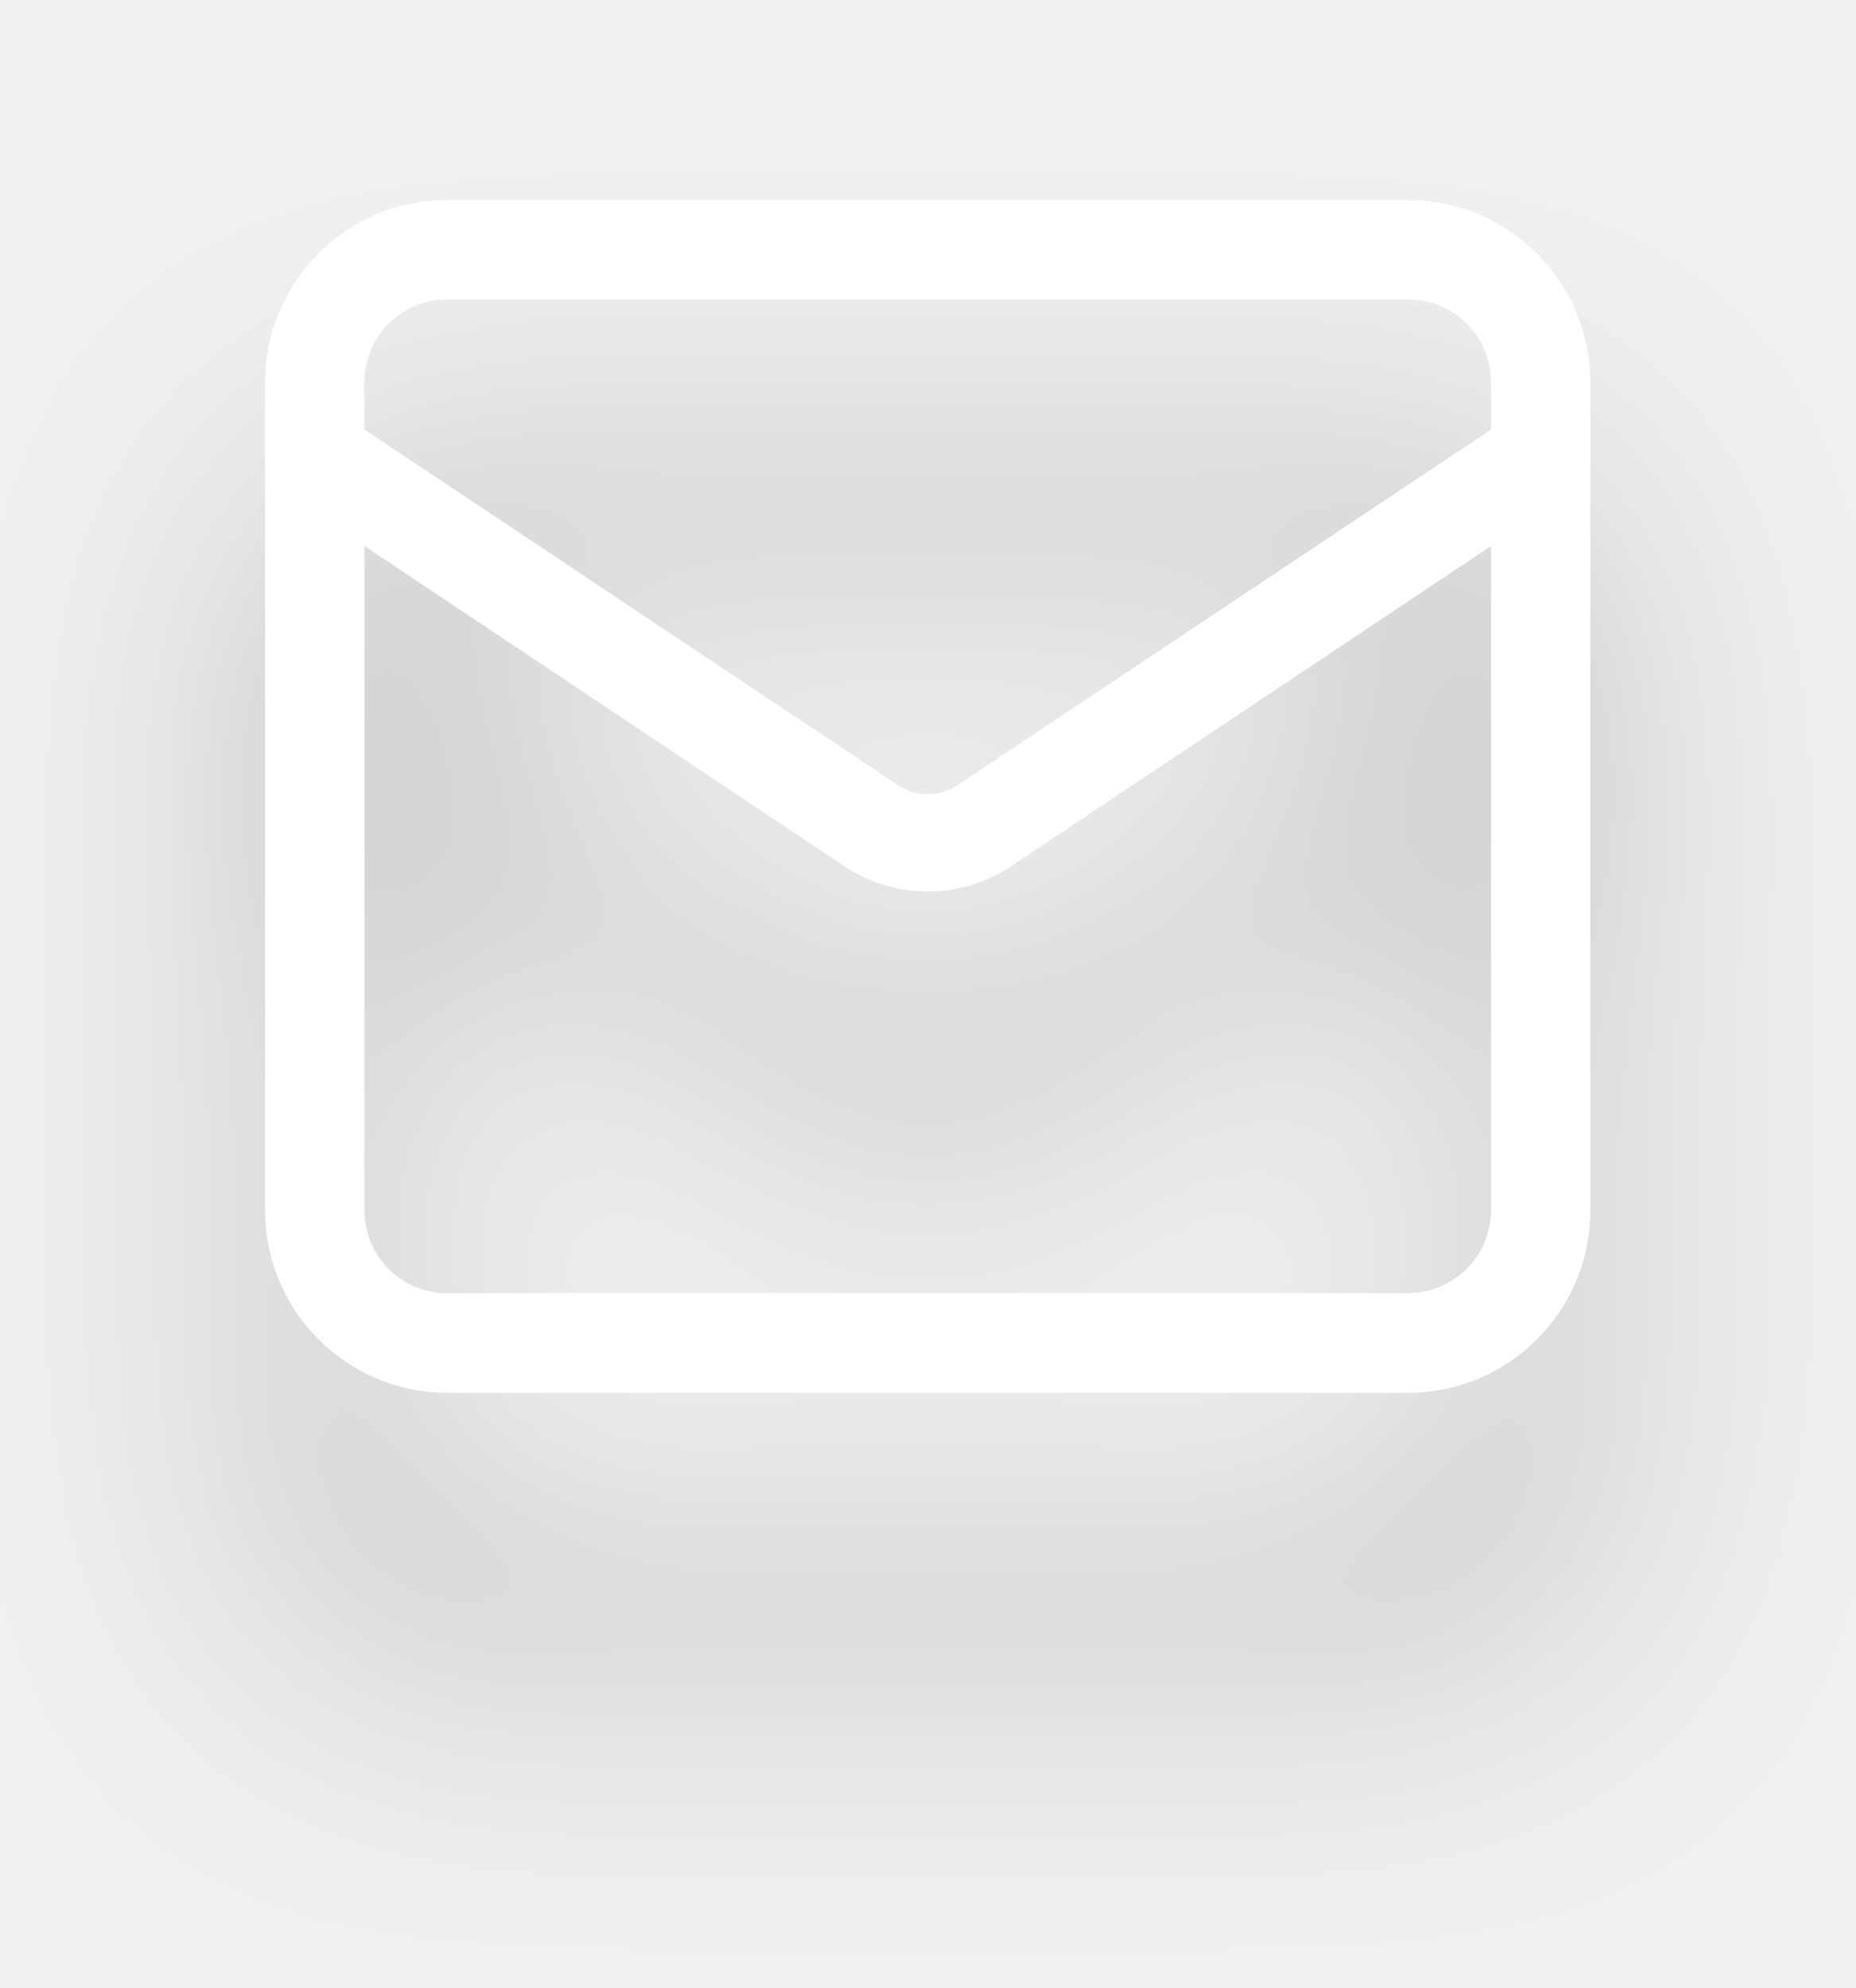
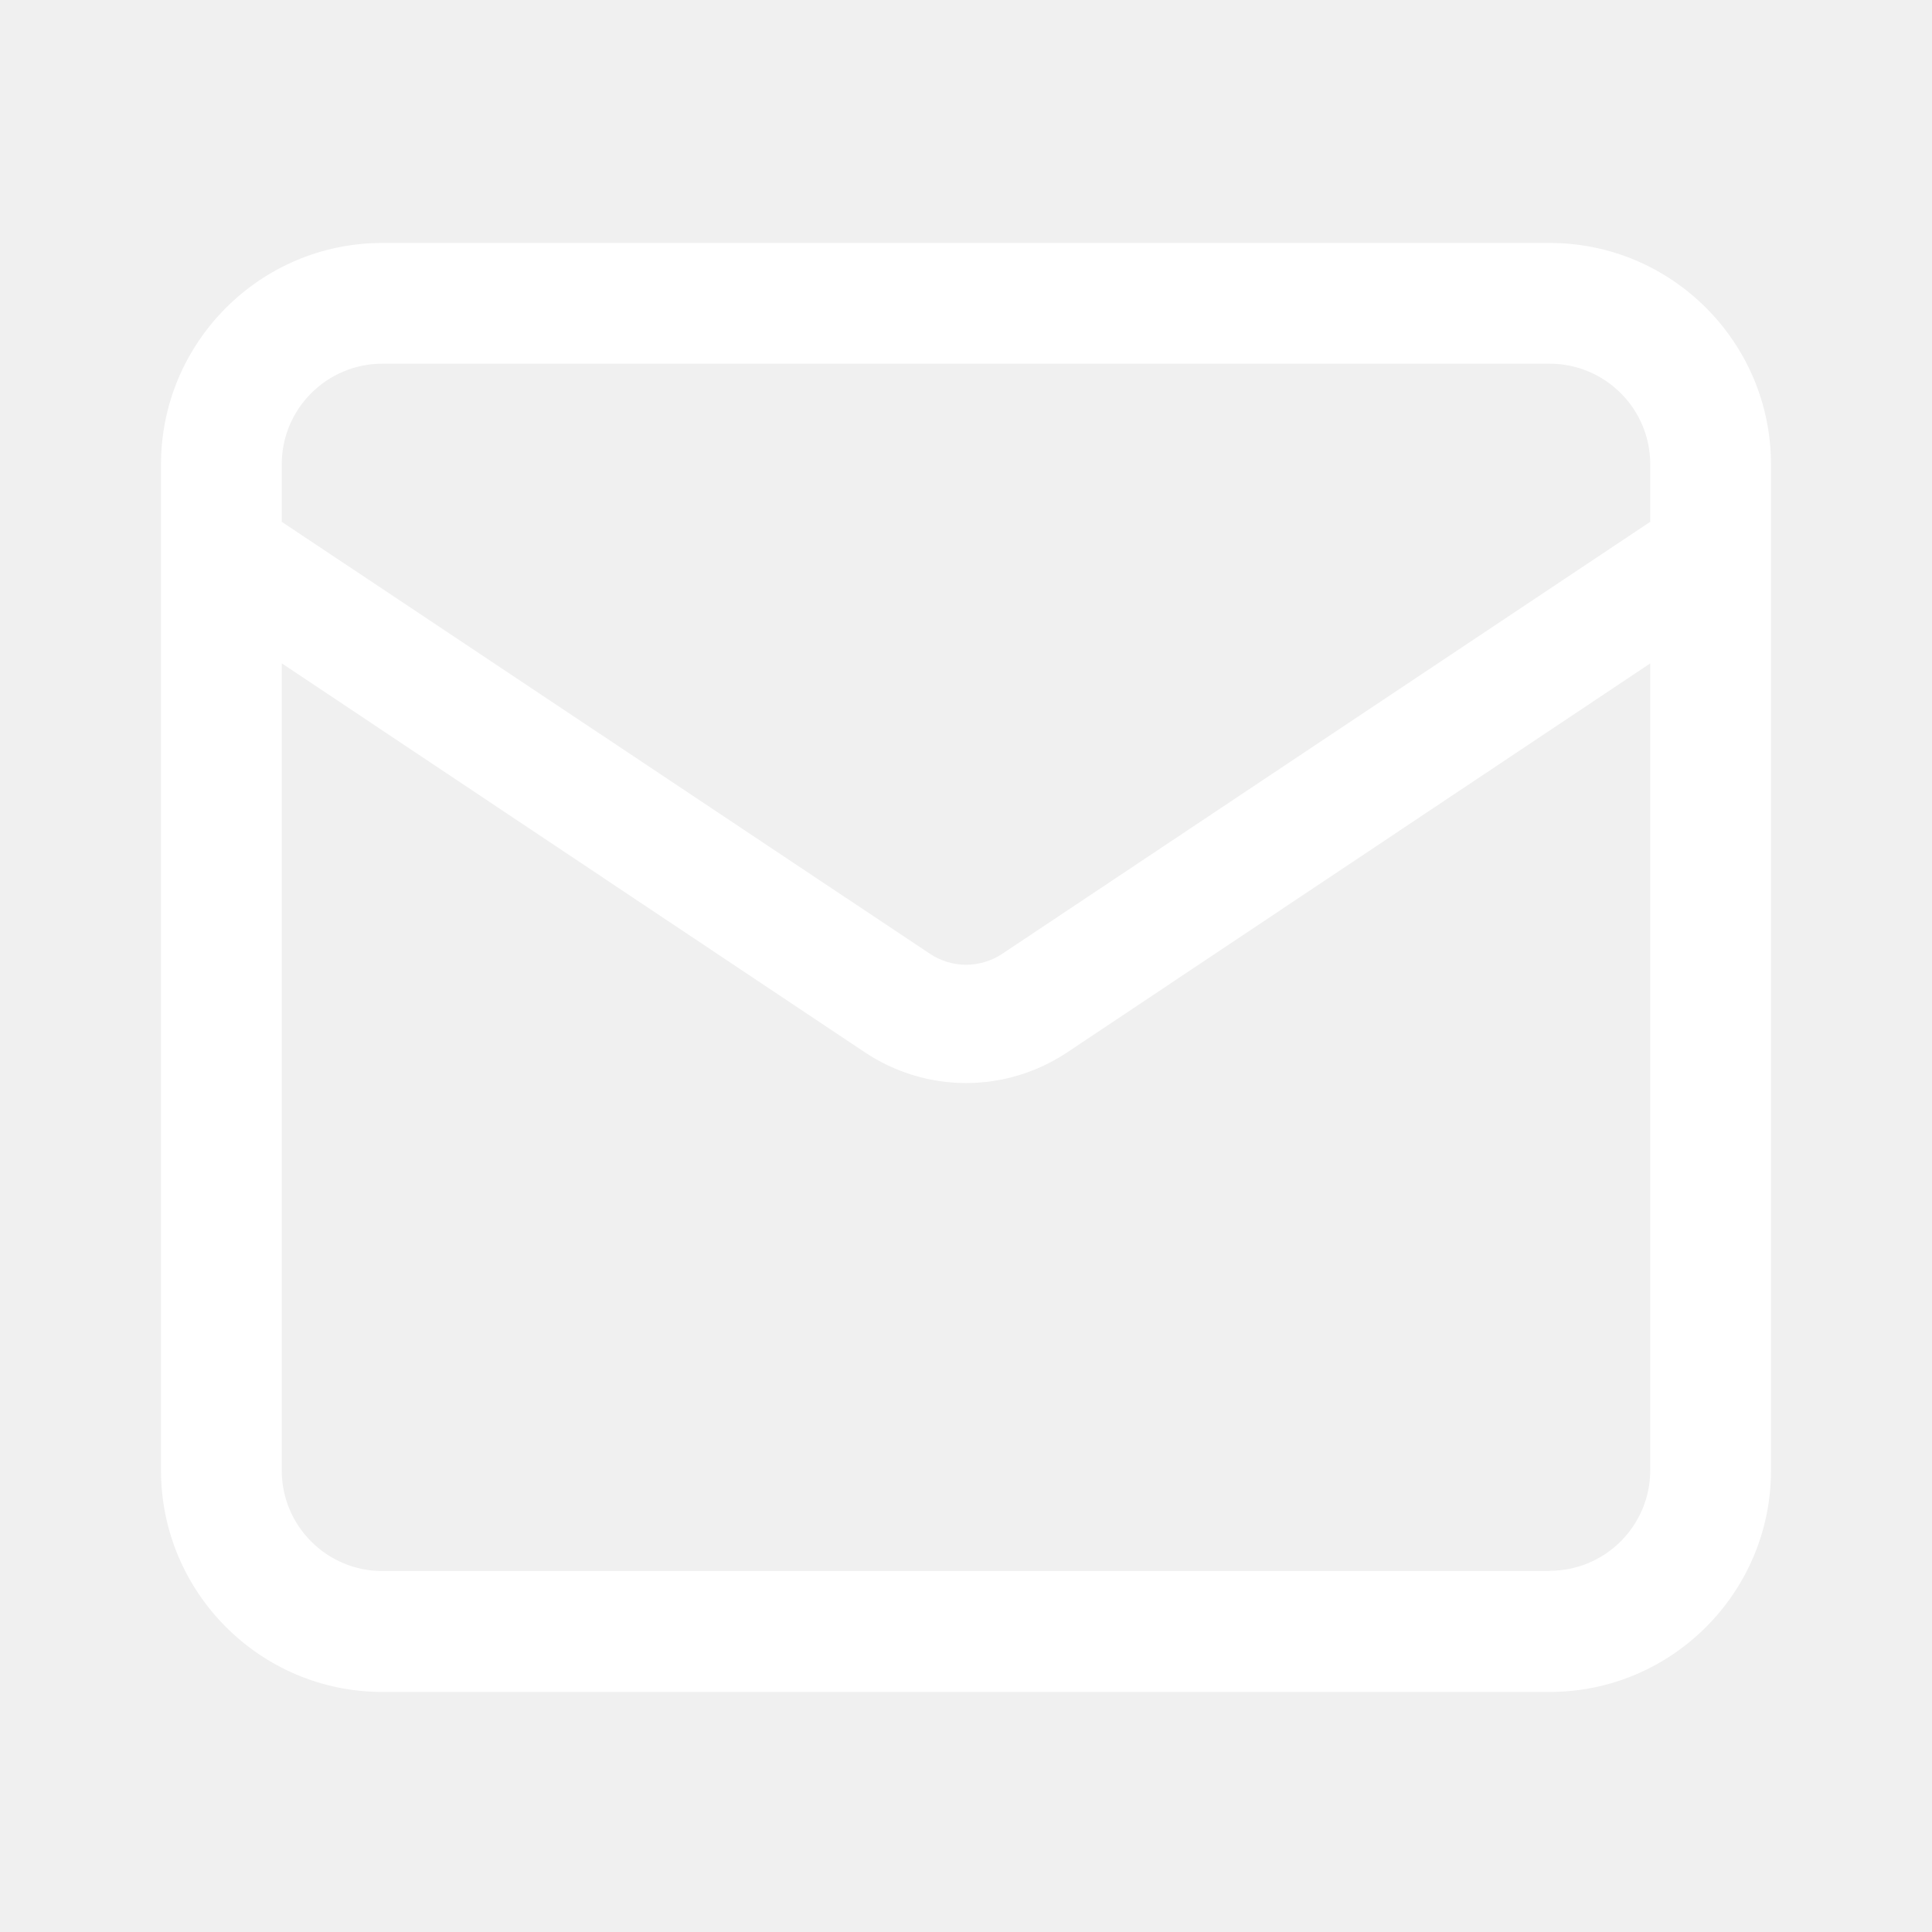
- <svg xmlns="http://www.w3.org/2000/svg" width="28" height="30" viewBox="0 0 28 30" fill="none">
-   <g filter="url(#filter0_d)">
-     <path d="M21.25 3.018H6.75C5.233 3.018 4 4.252 4 5.77V18.265C4 19.783 5.233 21.018 6.75 21.018H21.25C22.767 21.018 24 19.783 24 18.265V5.77C24 4.252 22.767 3.018 21.25 3.018ZM6.75 4.518H21.25C21.94 4.518 22.5 5.078 22.5 5.768V6.482L14.45 11.849C14.177 12.029 13.824 12.031 13.55 11.847L5.5 6.482V5.768C5.5 5.078 6.06 4.518 6.75 4.518ZM21.25 19.516H6.75C6.06 19.516 5.5 18.956 5.5 18.266V8.24L12.74 13.07C13.123 13.326 13.562 13.454 14 13.454C14.44 13.454 14.877 13.326 15.26 13.071L22.5 8.241V18.263C22.5 18.953 21.94 19.513 21.25 19.513V19.516Z" fill="white" />
-   </g>
-   <defs>
-     <filter id="filter0_d" x="-2" y="0" width="32" height="32" filterUnits="userSpaceOnUse" color-interpolation-filters="sRGB">
-       <feFlood flood-opacity="0" result="BackgroundImageFix" />
-       <feColorMatrix in="SourceAlpha" type="matrix" values="0 0 0 0 0 0 0 0 0 0 0 0 0 0 0 0 0 0 127 0" />
-       <feOffset dy="4" />
-       <feGaussianBlur stdDeviation="2" />
-       <feColorMatrix type="matrix" values="0 0 0 0 0 0 0 0 0 0 0 0 0 0 0 0 0 0 0.25 0" />
-       <feBlend mode="normal" in2="BackgroundImageFix" result="effect1_dropShadow" />
-       <feBlend mode="normal" in="SourceGraphic" in2="effect1_dropShadow" result="shape" />
-     </filter>
-   </defs>
+ <svg xmlns="http://www.w3.org/2000/svg" width="24" height="24" viewBox="0 0 24 24" fill="none">
+   <path d="M19.25 3.018H4.75C3.233 3.018 2 4.252 2 5.77V18.265C2 19.783 3.233 21.018 4.75 21.018H19.25C20.767 21.018 22 19.783 22 18.265V5.77C22 4.252 20.767 3.018 19.25 3.018ZM4.75 4.518H19.25C19.94 4.518 20.5 5.078 20.5 5.768V6.482L12.45 11.849C12.177 12.029 11.824 12.031 11.55 11.847L3.5 6.482V5.768C3.5 5.078 4.06 4.518 4.75 4.518ZM19.25 19.516H4.75C4.06 19.516 3.5 18.956 3.5 18.266V8.24L10.74 13.07C11.123 13.326 11.562 13.454 12 13.454C12.44 13.454 12.877 13.326 13.26 13.071L20.5 8.241V18.263C20.5 18.953 19.94 19.513 19.25 19.513V19.516Z" fill="white" />
</svg>
